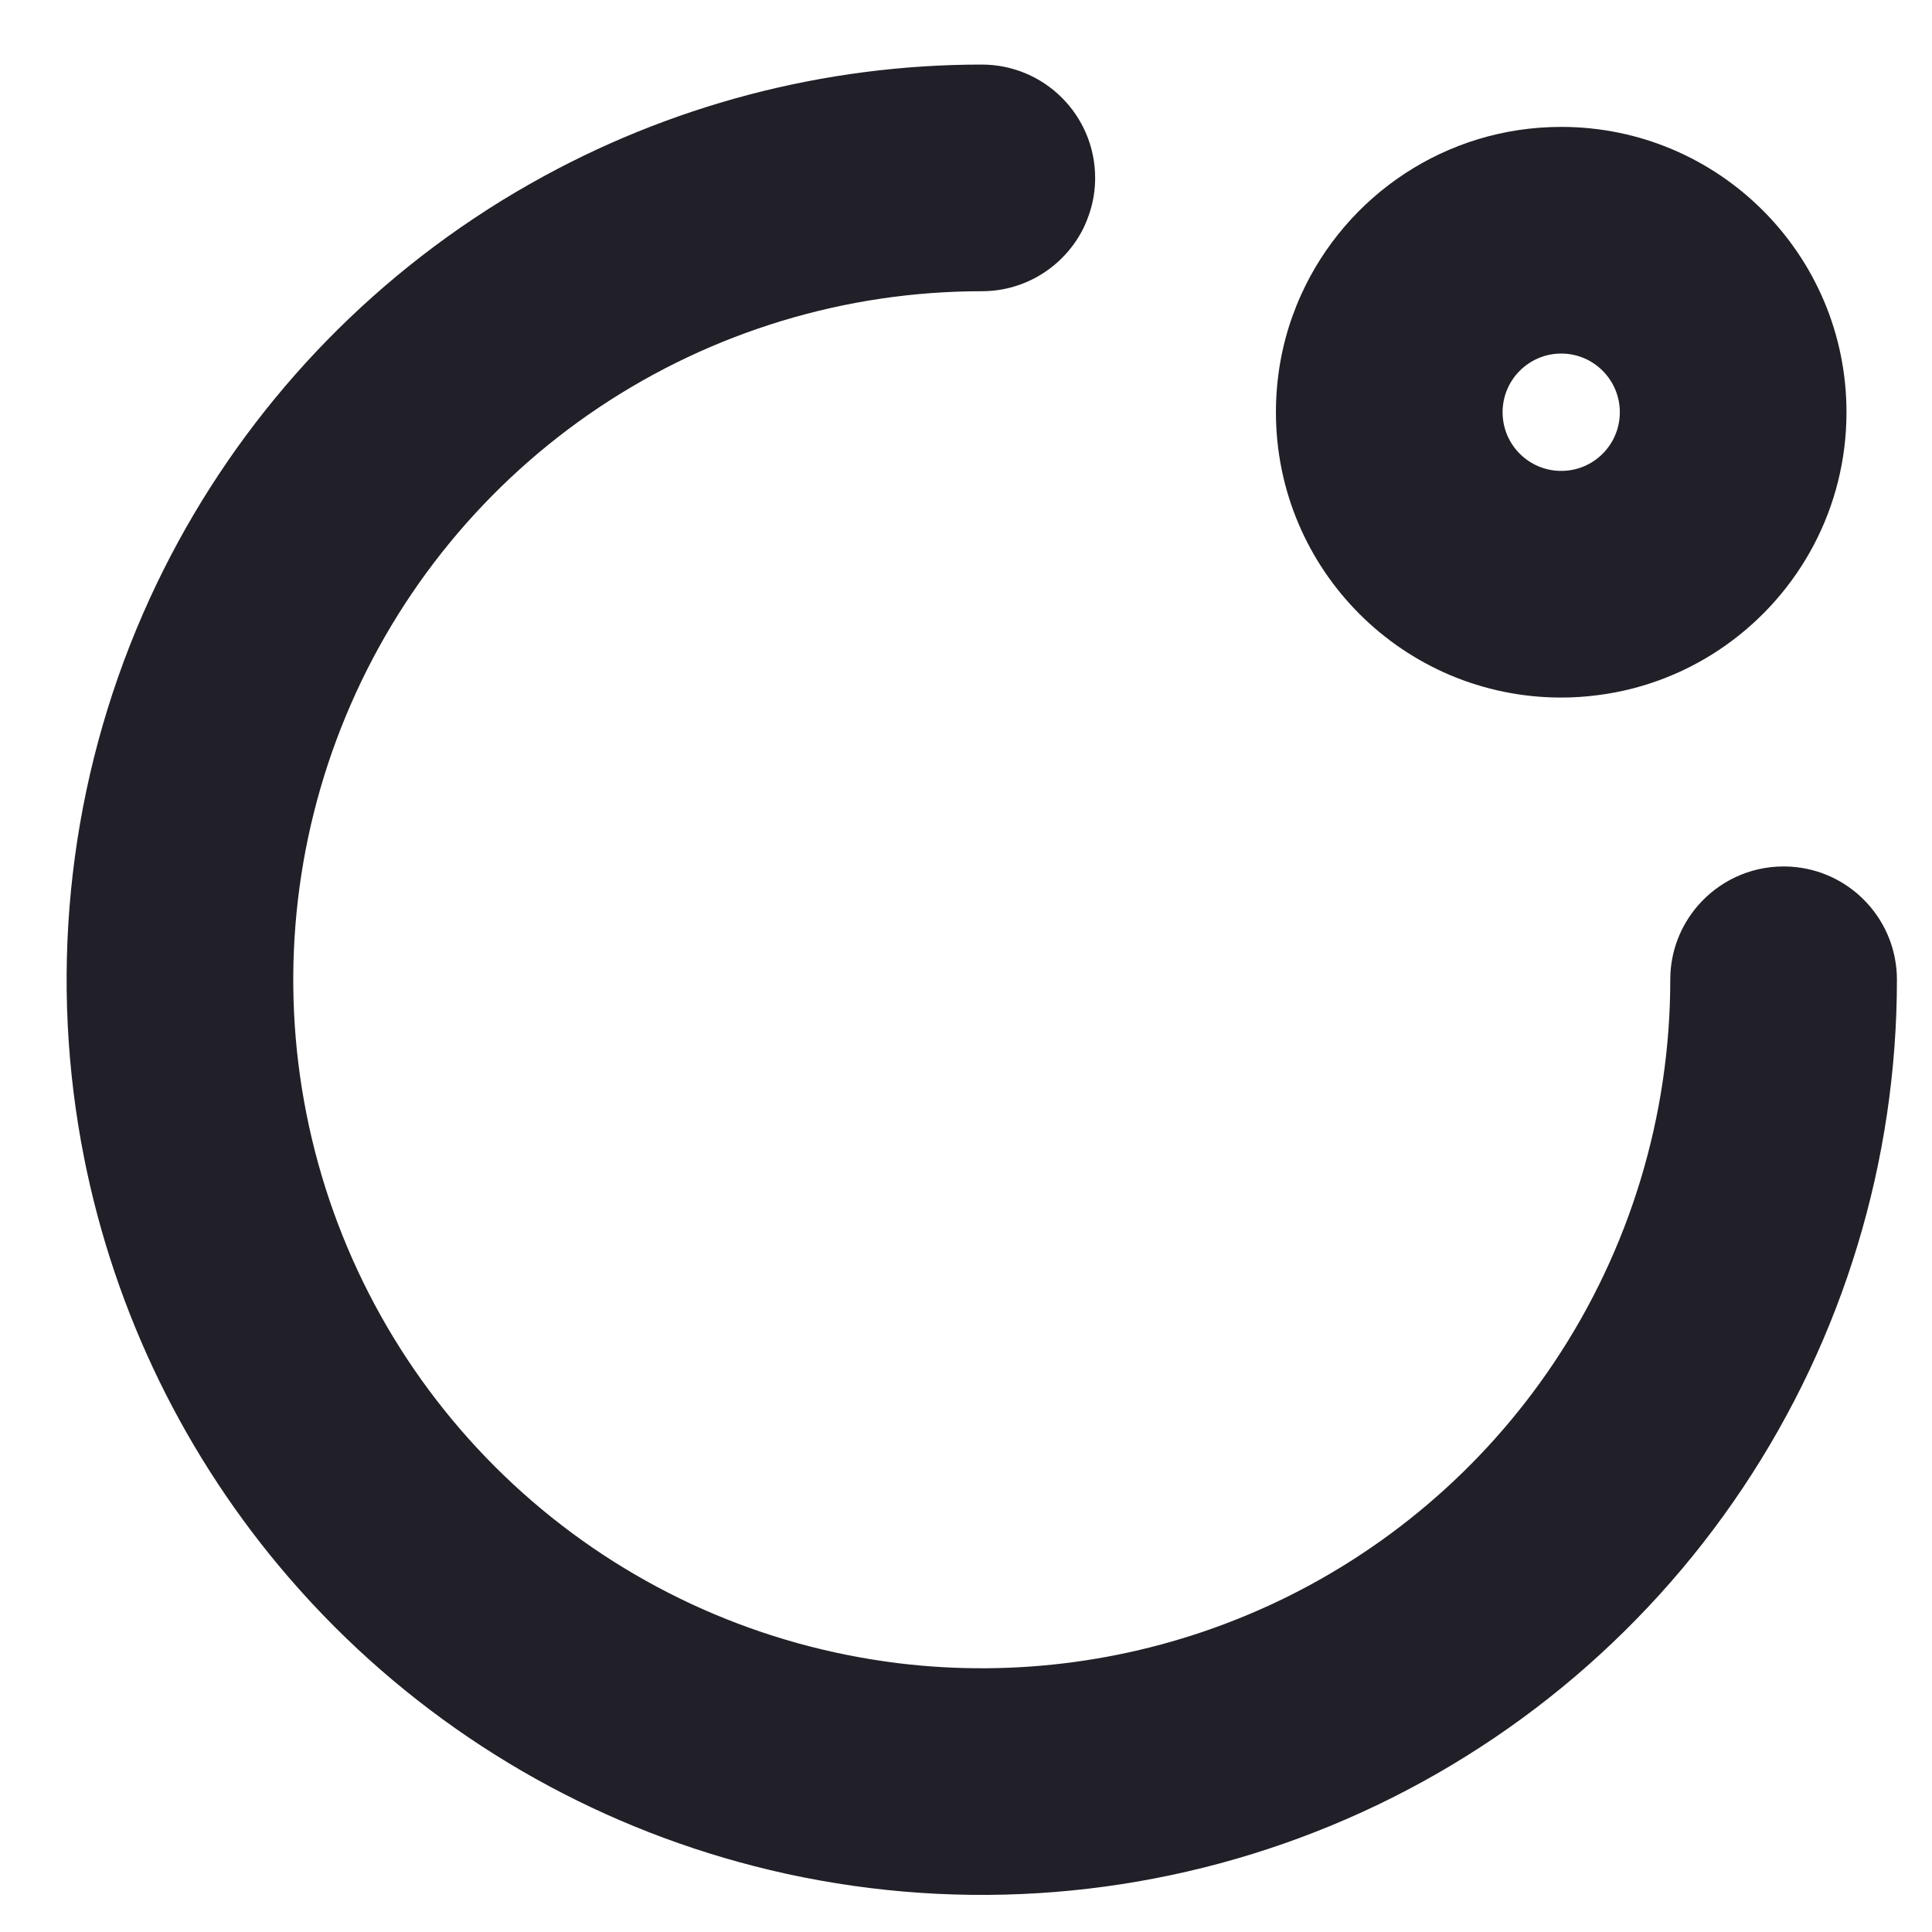
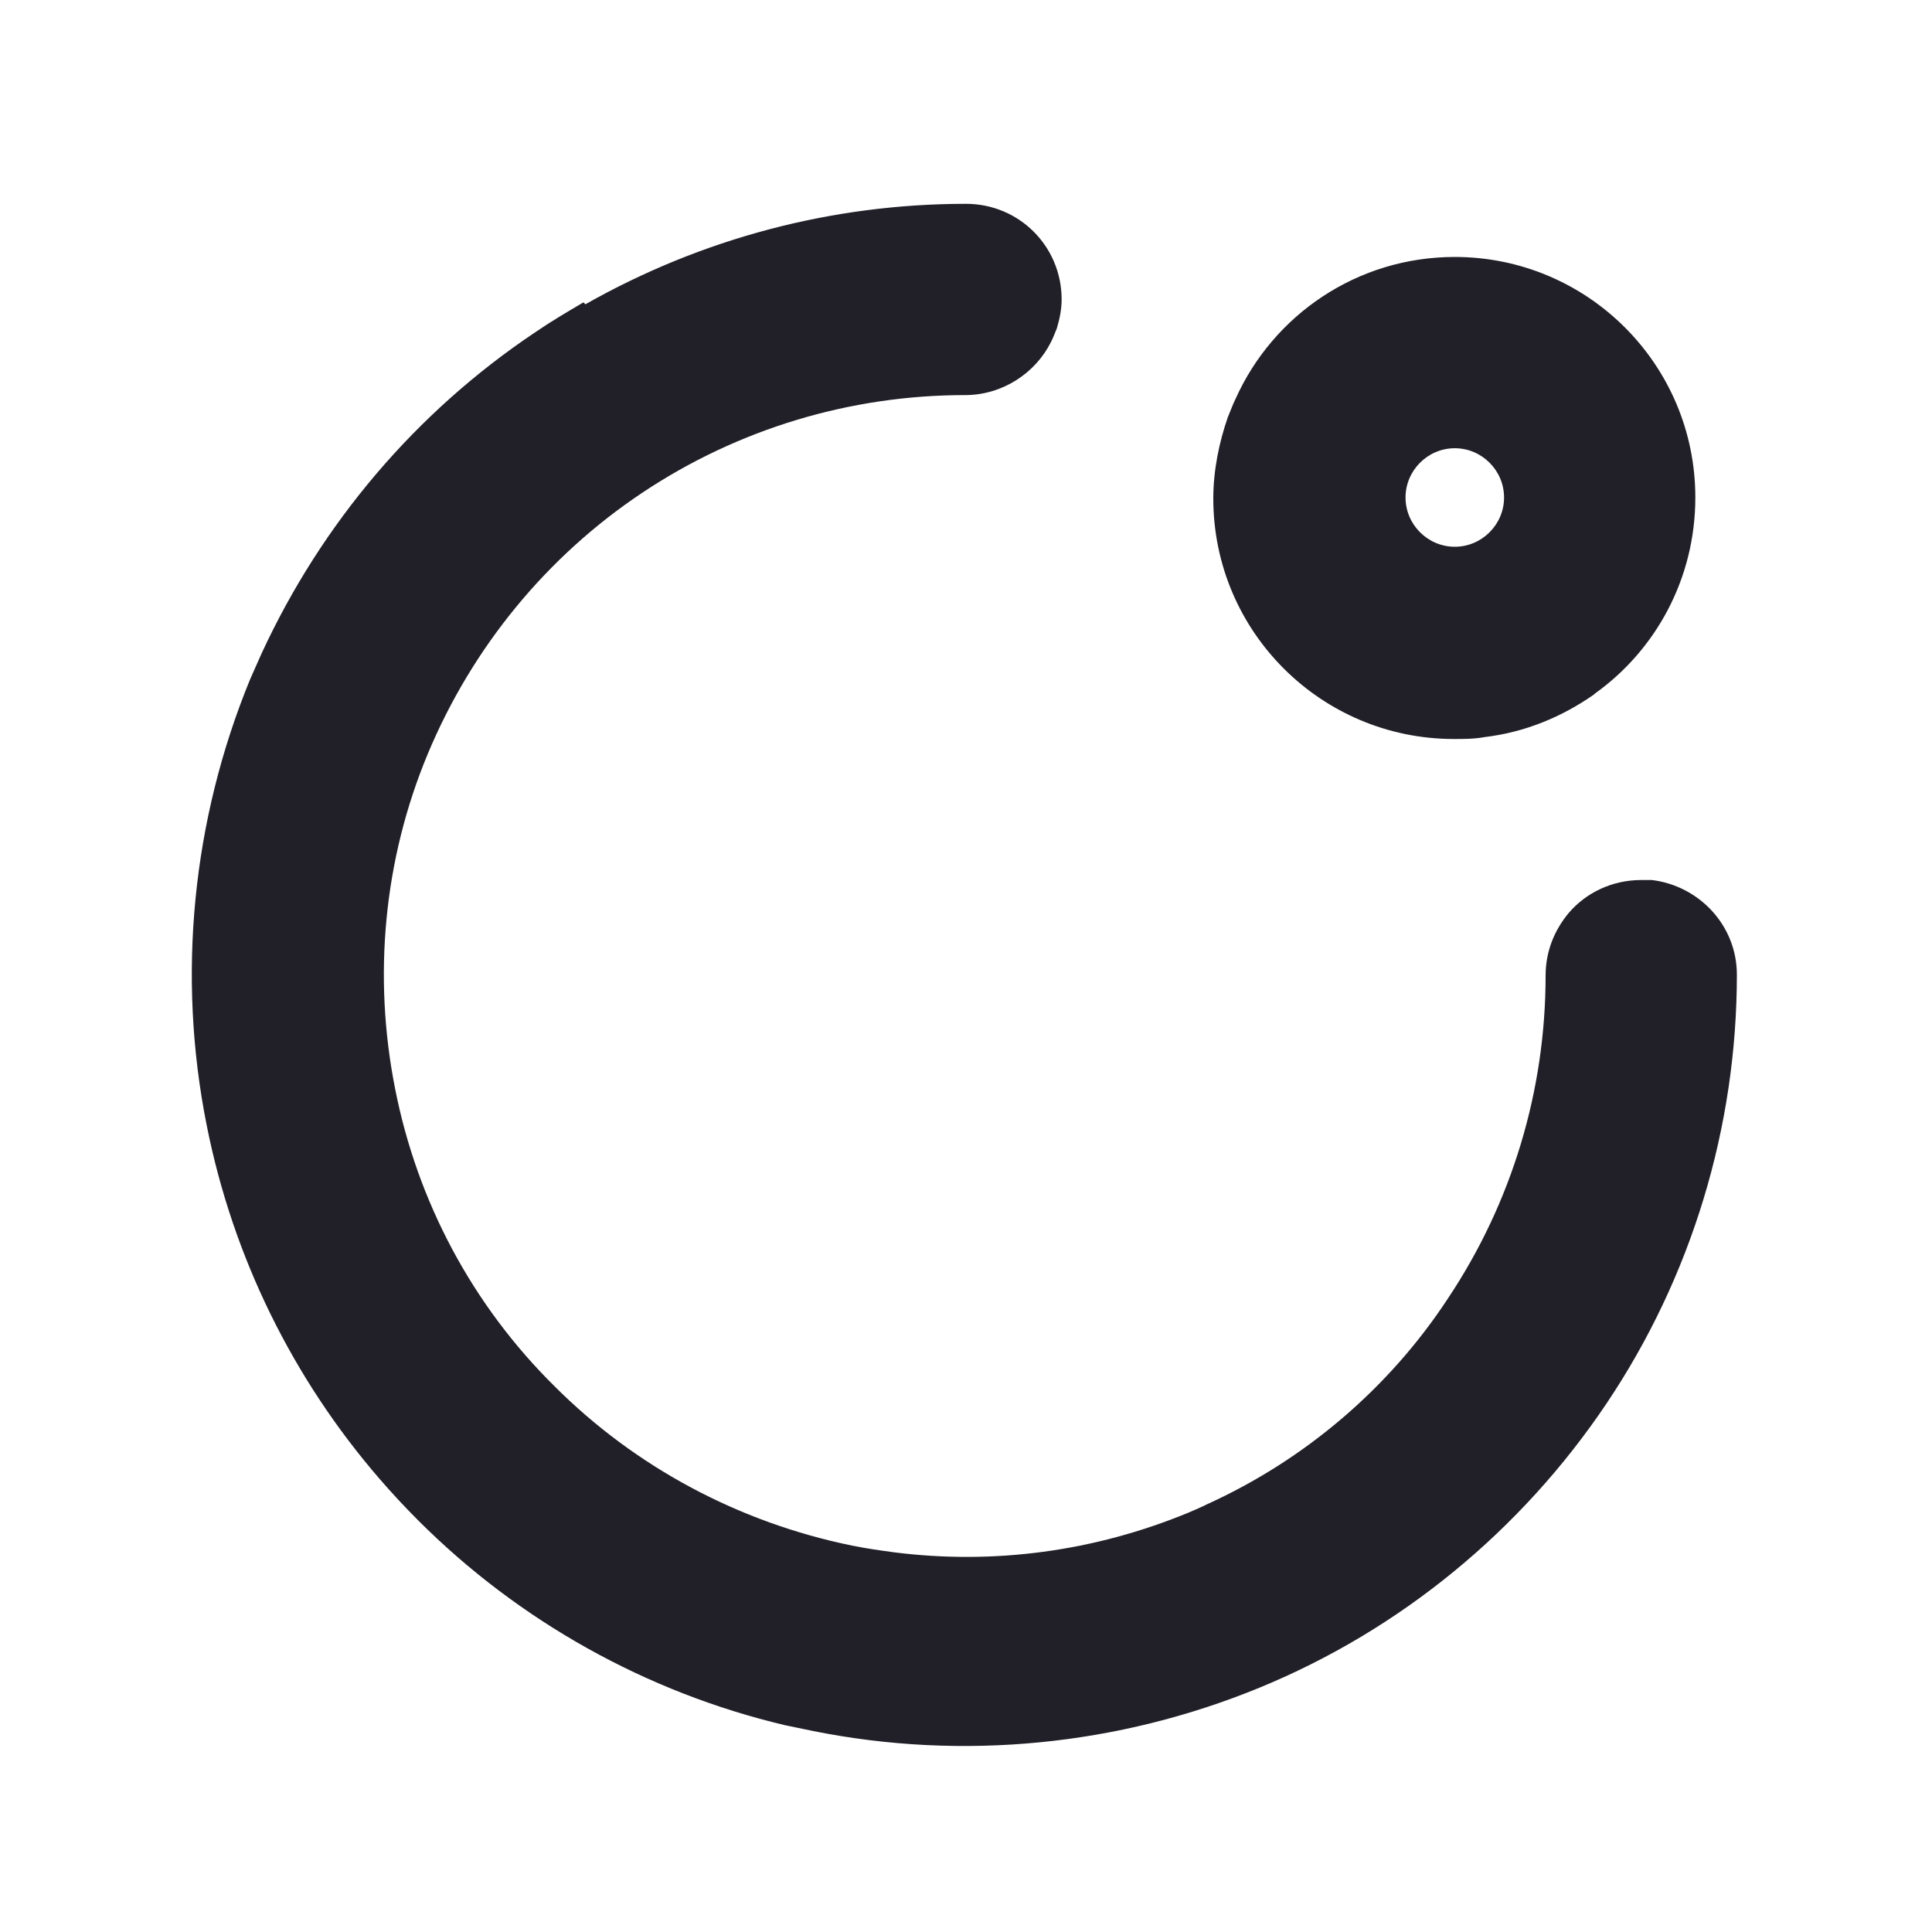
- <svg xmlns="http://www.w3.org/2000/svg" width="19" height="19" viewBox="0 0 19 19" fill="none">
-   <path d="M5.222 1.803C6.571 1.039 8.098 0.635 9.655 0.635C10.271 0.635 10.77 1.134 10.77 1.75C10.77 1.867 10.752 1.979 10.718 2.085C10.7 2.141 10.678 2.196 10.653 2.248C10.47 2.613 10.092 2.864 9.655 2.864C8.316 2.864 7.007 3.261 5.893 4.005C4.78 4.749 3.912 5.807 3.4 7.044C2.887 8.281 2.753 9.643 3.014 10.956C3.275 12.27 3.92 13.476 4.867 14.423C5.814 15.37 7.021 16.015 8.334 16.276C8.498 16.309 8.663 16.335 8.829 16.356C9.986 16.498 11.164 16.339 12.246 15.891C12.324 15.859 12.4 15.825 12.476 15.791C13.614 15.269 14.588 14.441 15.285 13.397C16.029 12.284 16.426 10.974 16.426 9.635C16.426 9.357 16.528 9.103 16.696 8.908C16.901 8.671 17.203 8.521 17.541 8.521C17.583 8.521 17.625 8.523 17.666 8.528C18.222 8.59 18.655 9.062 18.655 9.635C18.655 11.415 18.127 13.155 17.138 14.635C16.149 16.115 14.744 17.269 13.099 17.95C11.455 18.631 9.645 18.81 7.899 18.462C7.79 18.441 7.682 18.417 7.574 18.391C5.954 18.006 4.471 17.179 3.291 15.999C3.134 15.842 2.983 15.679 2.838 15.511C1.826 14.337 1.132 12.919 0.828 11.391C0.481 9.645 0.659 7.836 1.34 6.191C1.383 6.088 1.427 5.986 1.473 5.886C2.167 4.372 3.267 3.079 4.655 2.152C4.84 2.028 5.029 1.912 5.222 1.803ZM16.983 6.338C17.695 5.829 18.159 4.996 18.159 4.054C18.159 2.505 16.903 1.248 15.354 1.248C14.216 1.248 13.237 1.925 12.796 2.898C12.765 2.966 12.737 3.036 12.711 3.108C12.605 3.403 12.548 3.722 12.548 4.054C12.548 5.604 13.804 6.86 15.354 6.86C15.474 6.86 15.593 6.852 15.709 6.837C16.18 6.778 16.615 6.601 16.983 6.338ZM15.354 4.631C15.035 4.631 14.777 4.373 14.777 4.054C14.777 3.736 15.035 3.477 15.354 3.477C15.672 3.477 15.93 3.736 15.93 4.054C15.93 4.373 15.672 4.631 15.354 4.631Z" fill="#211F27" />
+ <svg xmlns="http://www.w3.org/2000/svg" id="Layer_1" viewBox="0 0 20 20">
+   <defs>
+     <style>.cls-1{fill:#211f27;}</style>
+   </defs>
+   <path class="cls-1" d="m6.06,3.15c1.2-.68,2.55-1.04,3.94-1.04.55,0,.99.44.99.99,0,.1-.02.2-.05.3-.02.05-.04.1-.06.14-.16.32-.5.55-.89.55-1.19,0-2.35.35-3.34,1.01-.99.66-1.76,1.6-2.22,2.7s-.57,2.31-.34,3.47c.23,1.17.8,2.24,1.65,3.08.84.84,1.91,1.41,3.08,1.65.15.03.29.05.44.07,1.03.13,2.07-.01,3.04-.41.07-.03.14-.06.2-.09,1.01-.46,1.88-1.2,2.49-2.13.66-.99,1.01-2.15,1.01-3.34,0-.25.09-.47.24-.65.18-.21.45-.34.75-.34.04,0,.07,0,.11,0,.49.06.88.47.88.98,0,1.58-.47,3.13-1.35,4.44-.88,1.31-2.13,2.34-3.59,2.94-1.46.6-3.07.76-4.62.45-.1-.02-.19-.04-.29-.06-1.44-.34-2.76-1.08-3.8-2.12-.14-.14-.27-.28-.4-.43-.9-1.04-1.52-2.3-1.79-3.66-.31-1.55-.15-3.16.45-4.62.04-.09.08-.18.12-.27.62-1.34,1.59-2.49,2.83-3.32.16-.11.33-.21.5-.31Zm10.45,4.03c.63-.45,1.04-1.19,1.04-2.03,0-1.38-1.12-2.49-2.49-2.49-1.01,0-1.88.6-2.27,1.47-.03.06-.05.12-.08.19-.09.26-.15.55-.15.84,0,1.38,1.12,2.49,2.49,2.49.11,0,.21,0,.32-.02.42-.05.8-.21,1.13-.44Zm-1.45-1.52c-.28,0-.51-.23-.51-.51s.23-.51.51-.51.51.23.51.51-.23.51-.51.51Z" />
</svg>
